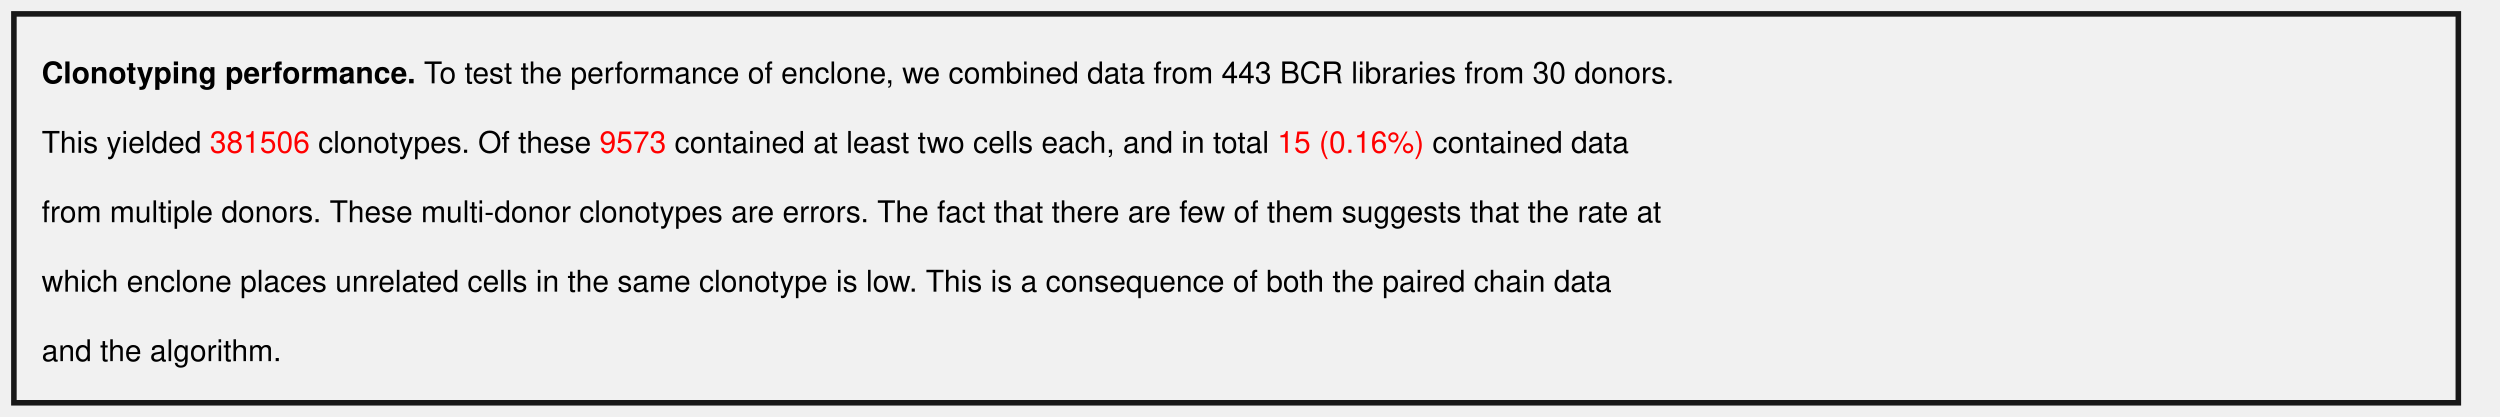
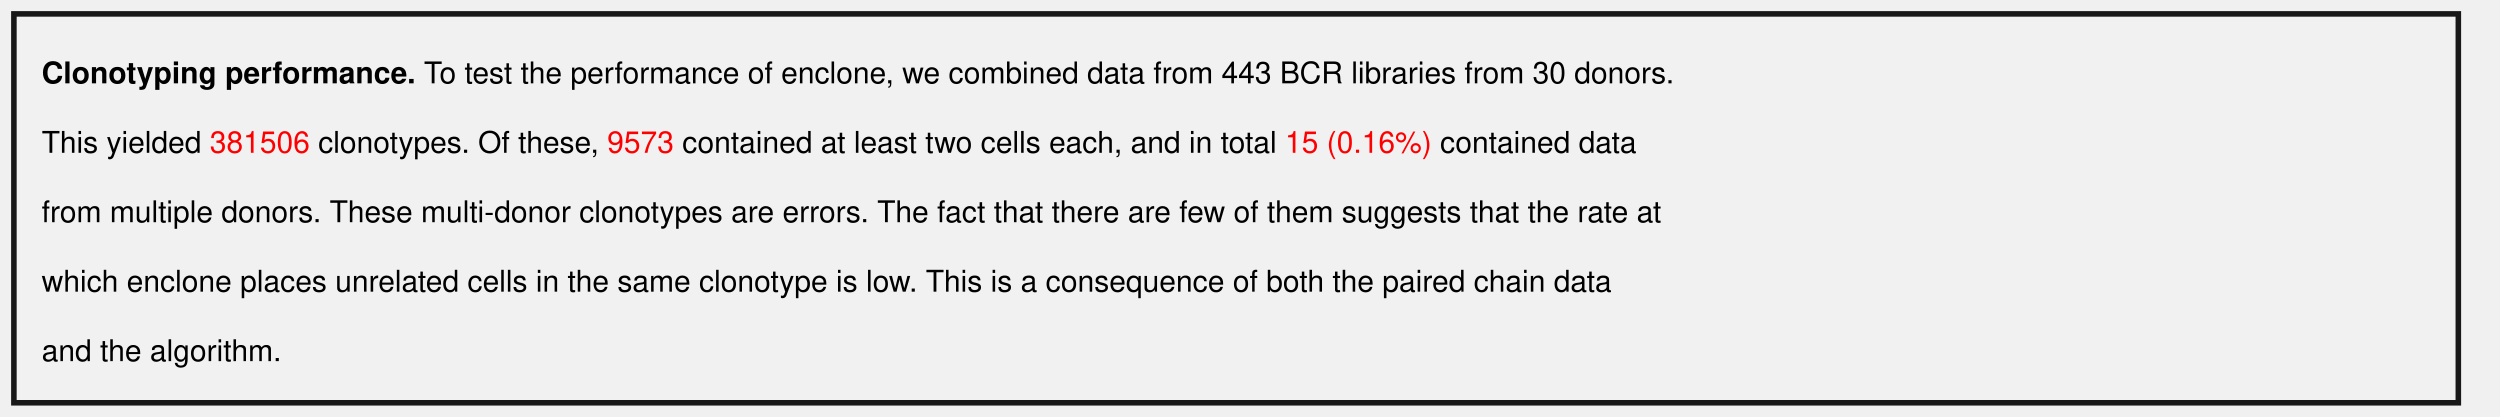
<svg xmlns="http://www.w3.org/2000/svg" version="1.1" viewBox="0 0 900 150">
  <rect x="5" y="5" width="880" height="140" style="fill:white;stroke:black;stroke-width:2;fill-opacity:0.1;stroke-opacity:0.9" />
  <text x="15" y="30" font-family="apple-system,BlinkMacSystemFont,Segoe UI,Helvetica,Arial,sans-serif,Apple Color Emoji,Segoe UI" font-size="90%">
    <tspan style="font-weight: bold;">Clonotyping performance.</tspan>  To test the performance of 
 enclone, we combined data from 443 BCR libraries from 30 donors.

</text>
  <text x="15" y="55" font-family="apple-system,BlinkMacSystemFont,Segoe UI,Helvetica,Arial,sans-serif,Apple Color Emoji,Segoe UI" font-size="90%">

- This yielded <tspan style="fill: red;">381506</tspan> clonotypes.  Of these
+ This yielded <tspan style="fill: red;">381506</tspan> clonotypes.  Of these,
 <tspan style="fill: red;">9573</tspan> contained at least two cells each, 
 and in total <tspan style="fill: red;">15 (0.16%)</tspan> contained data

</text>
  <text x="15" y="80" font-family="apple-system,BlinkMacSystemFont,Segoe UI,Helvetica,Arial,sans-serif,Apple Color Emoji,Segoe UI" font-size="90%">

from multiple donors.  These multi-donor clonotypes are errors.  The fact that there are few of 
 them suggests that the rate at 

</text>
  <text x="15" y="105" font-family="apple-system,BlinkMacSystemFont,Segoe UI,Helvetica,Arial,sans-serif,Apple Color Emoji,Segoe UI" font-size="90%">

which enclone places unrelated cells in the same clonotype is low.  This is a consequence of both 
 the paired chain data 

</text>
  <text x="15" y="130" font-family="apple-system,BlinkMacSystemFont,Segoe UI,Helvetica,Arial,sans-serif,Apple Color Emoji,Segoe UI" font-size="90%">

and the algorithm.

</text>
</svg>
